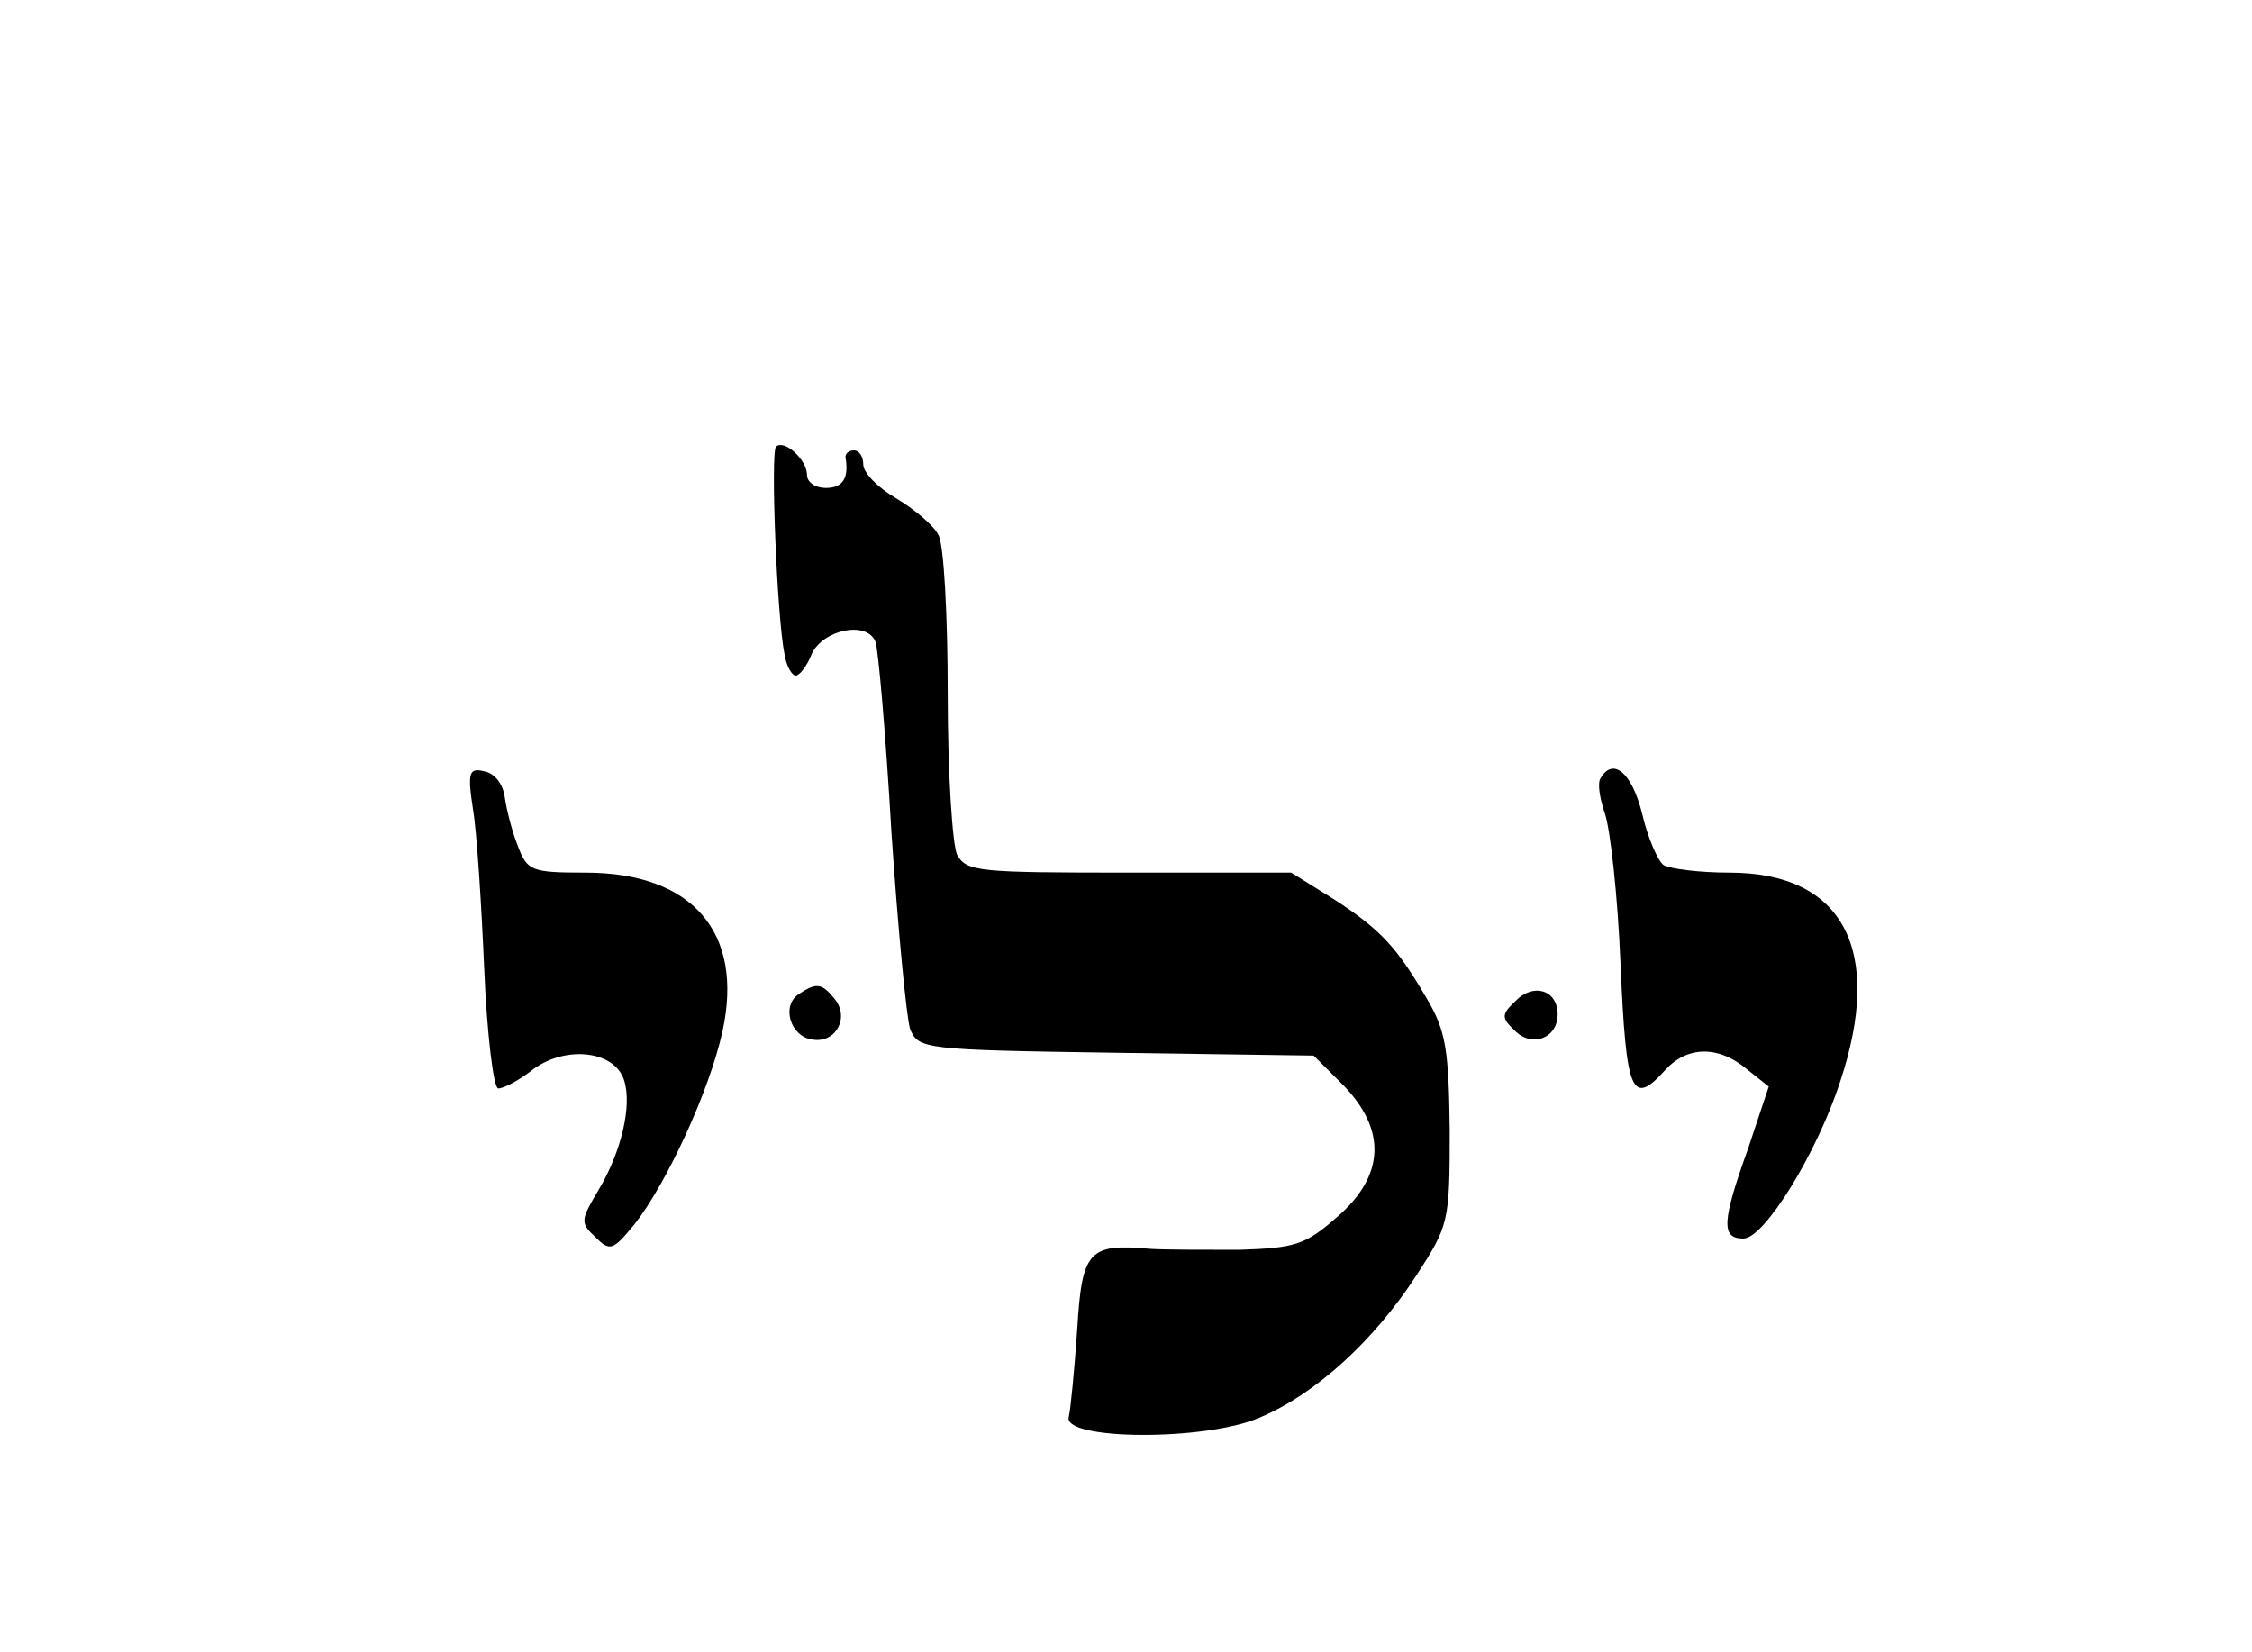
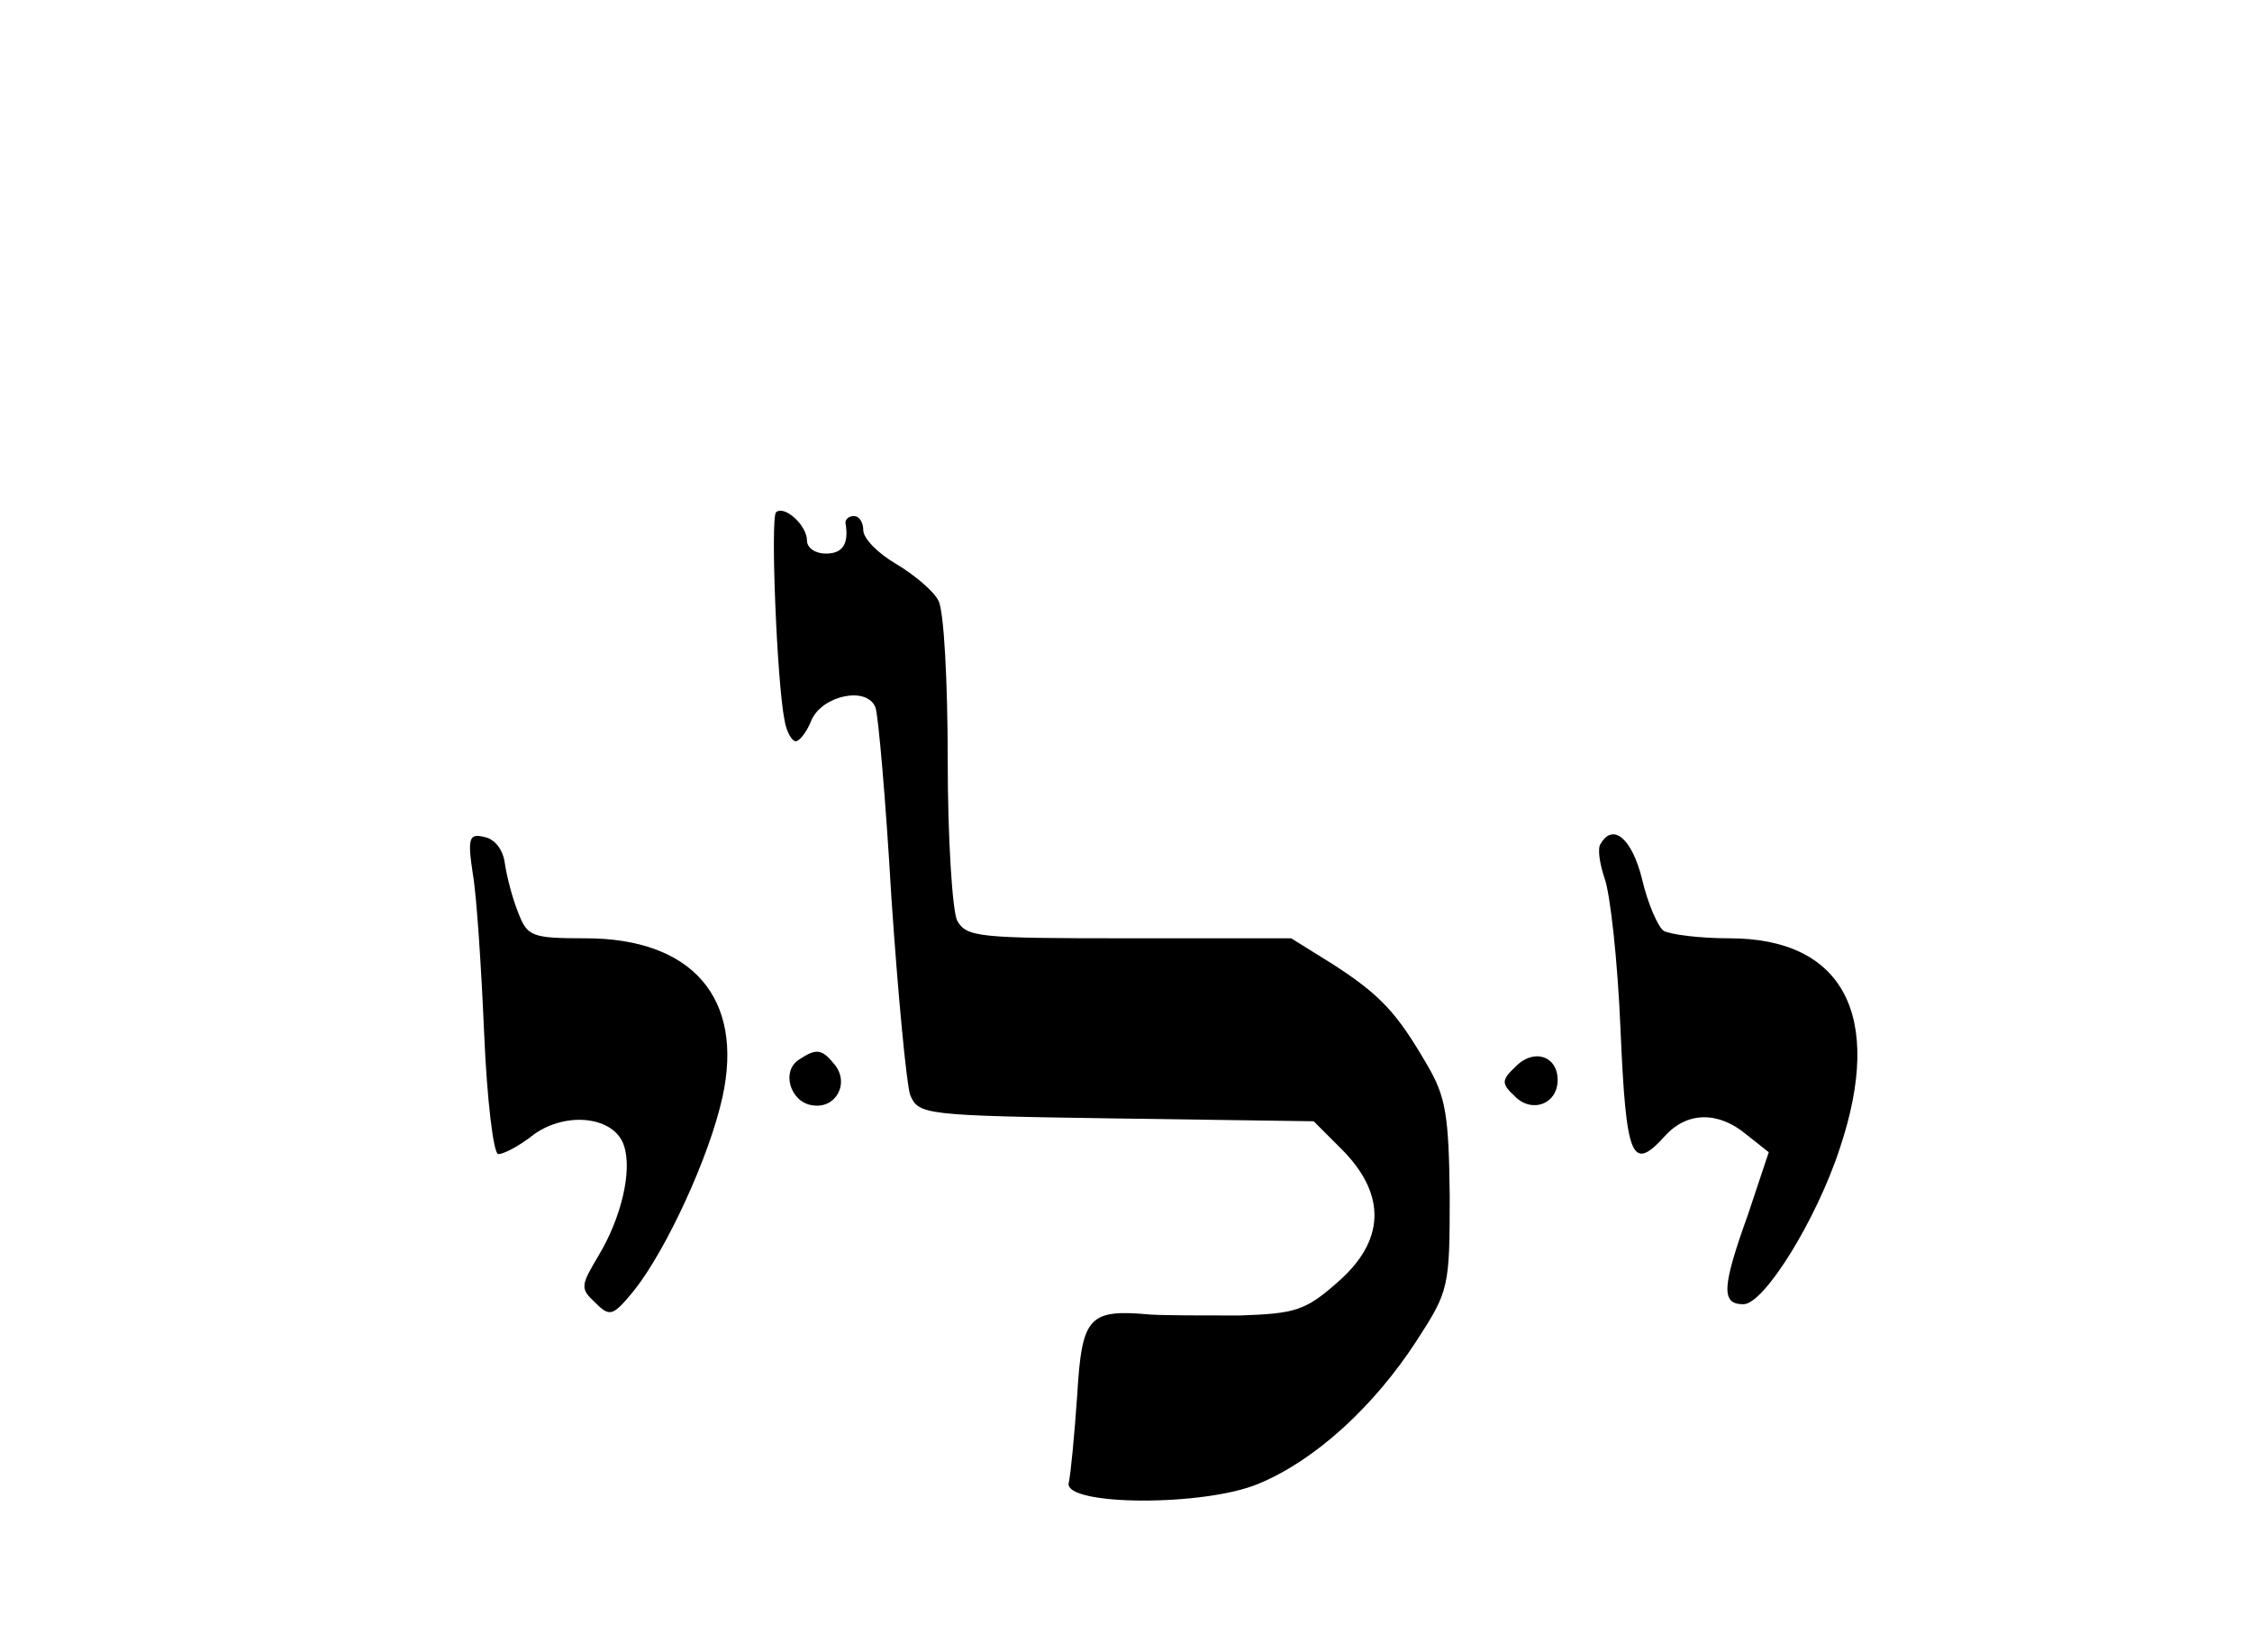
- <svg xmlns="http://www.w3.org/2000/svg" version="1.0" viewBox="0 -25 240 176" preserveAspectRatio="xMidYMid meet">
+ <svg xmlns="http://www.w3.org/2000/svg" version="1.0" viewBox="0 -32 240 176" preserveAspectRatio="xMidYMid meet">
  <g transform="translate(0,156) scale(0.1,-0.1)" stroke="none">
    <path d="M827 1334 c-6 -7 1 -181 9 -221 2 -13 8 -23 12 -23 4 0 12 10 17 23 12 26 59 36 68 13 3 -8 11 -99 17 -203 7 -103 16 -198 20 -210 9 -21 14 -22 219 -25 l211 -3 31 -31 c47 -48 45 -97 -6 -141 -34 -30 -45 -33 -104 -35 -36 0 -79 0 -95 1 -66 6 -73 -2 -78 -86 -3 -43 -7 -85 -9 -93 -7 -25 145 -26 203 -1 60 25 122 82 167 151 35 54 36 57 36 155 -1 86 -4 106 -24 140 -32 55 -49 74 -100 107 l-45 28 -173 0 c-160 0 -173 1 -183 19 -5 11 -10 86 -10 171 0 83 -4 160 -10 170 -5 10 -25 27 -45 39 -19 11 -35 27 -35 36 0 8 -4 15 -10 15 -5 0 -9 -3 -9 -7 4 -23 -3 -33 -21 -33 -11 0 -20 6 -20 14 0 16 -24 38 -33 30z" />
    <path d="M504 948 c4 -23 9 -100 12 -170 3 -71 10 -128 15 -128 6 0 23 9 38 21 35 25 86 19 96 -12 9 -27 -3 -77 -27 -117 -19 -32 -20 -35 -4 -50 16 -16 19 -15 42 13 34 43 80 142 94 206 23 105 -32 169 -146 169 -58 0 -62 2 -72 28 -6 15 -12 38 -14 52 -2 15 -11 26 -22 28 -16 4 -18 -1 -12 -40z" />
    <path d="M1706 981 c-4 -5 -1 -22 4 -37 6 -16 14 -88 17 -161 6 -139 12 -153 48 -113 23 25 56 26 86 1 l24 -19 -22 -66 c-28 -78 -29 -96 -5 -96 22 0 78 90 103 167 47 141 3 223 -118 223 -32 0 -63 4 -70 8 -6 4 -17 29 -23 55 -11 44 -31 60 -44 38z" />
    <path d="M852 751 c-20 -12 -10 -46 14 -49 25 -4 40 24 23 44 -13 16 -19 17 -37 5z" />
    <path d="M1615 743 c-15 -14 -15 -18 -1 -31 18 -19 46 -9 46 17 0 26 -26 34 -45 14z" />
  </g>
</svg>
